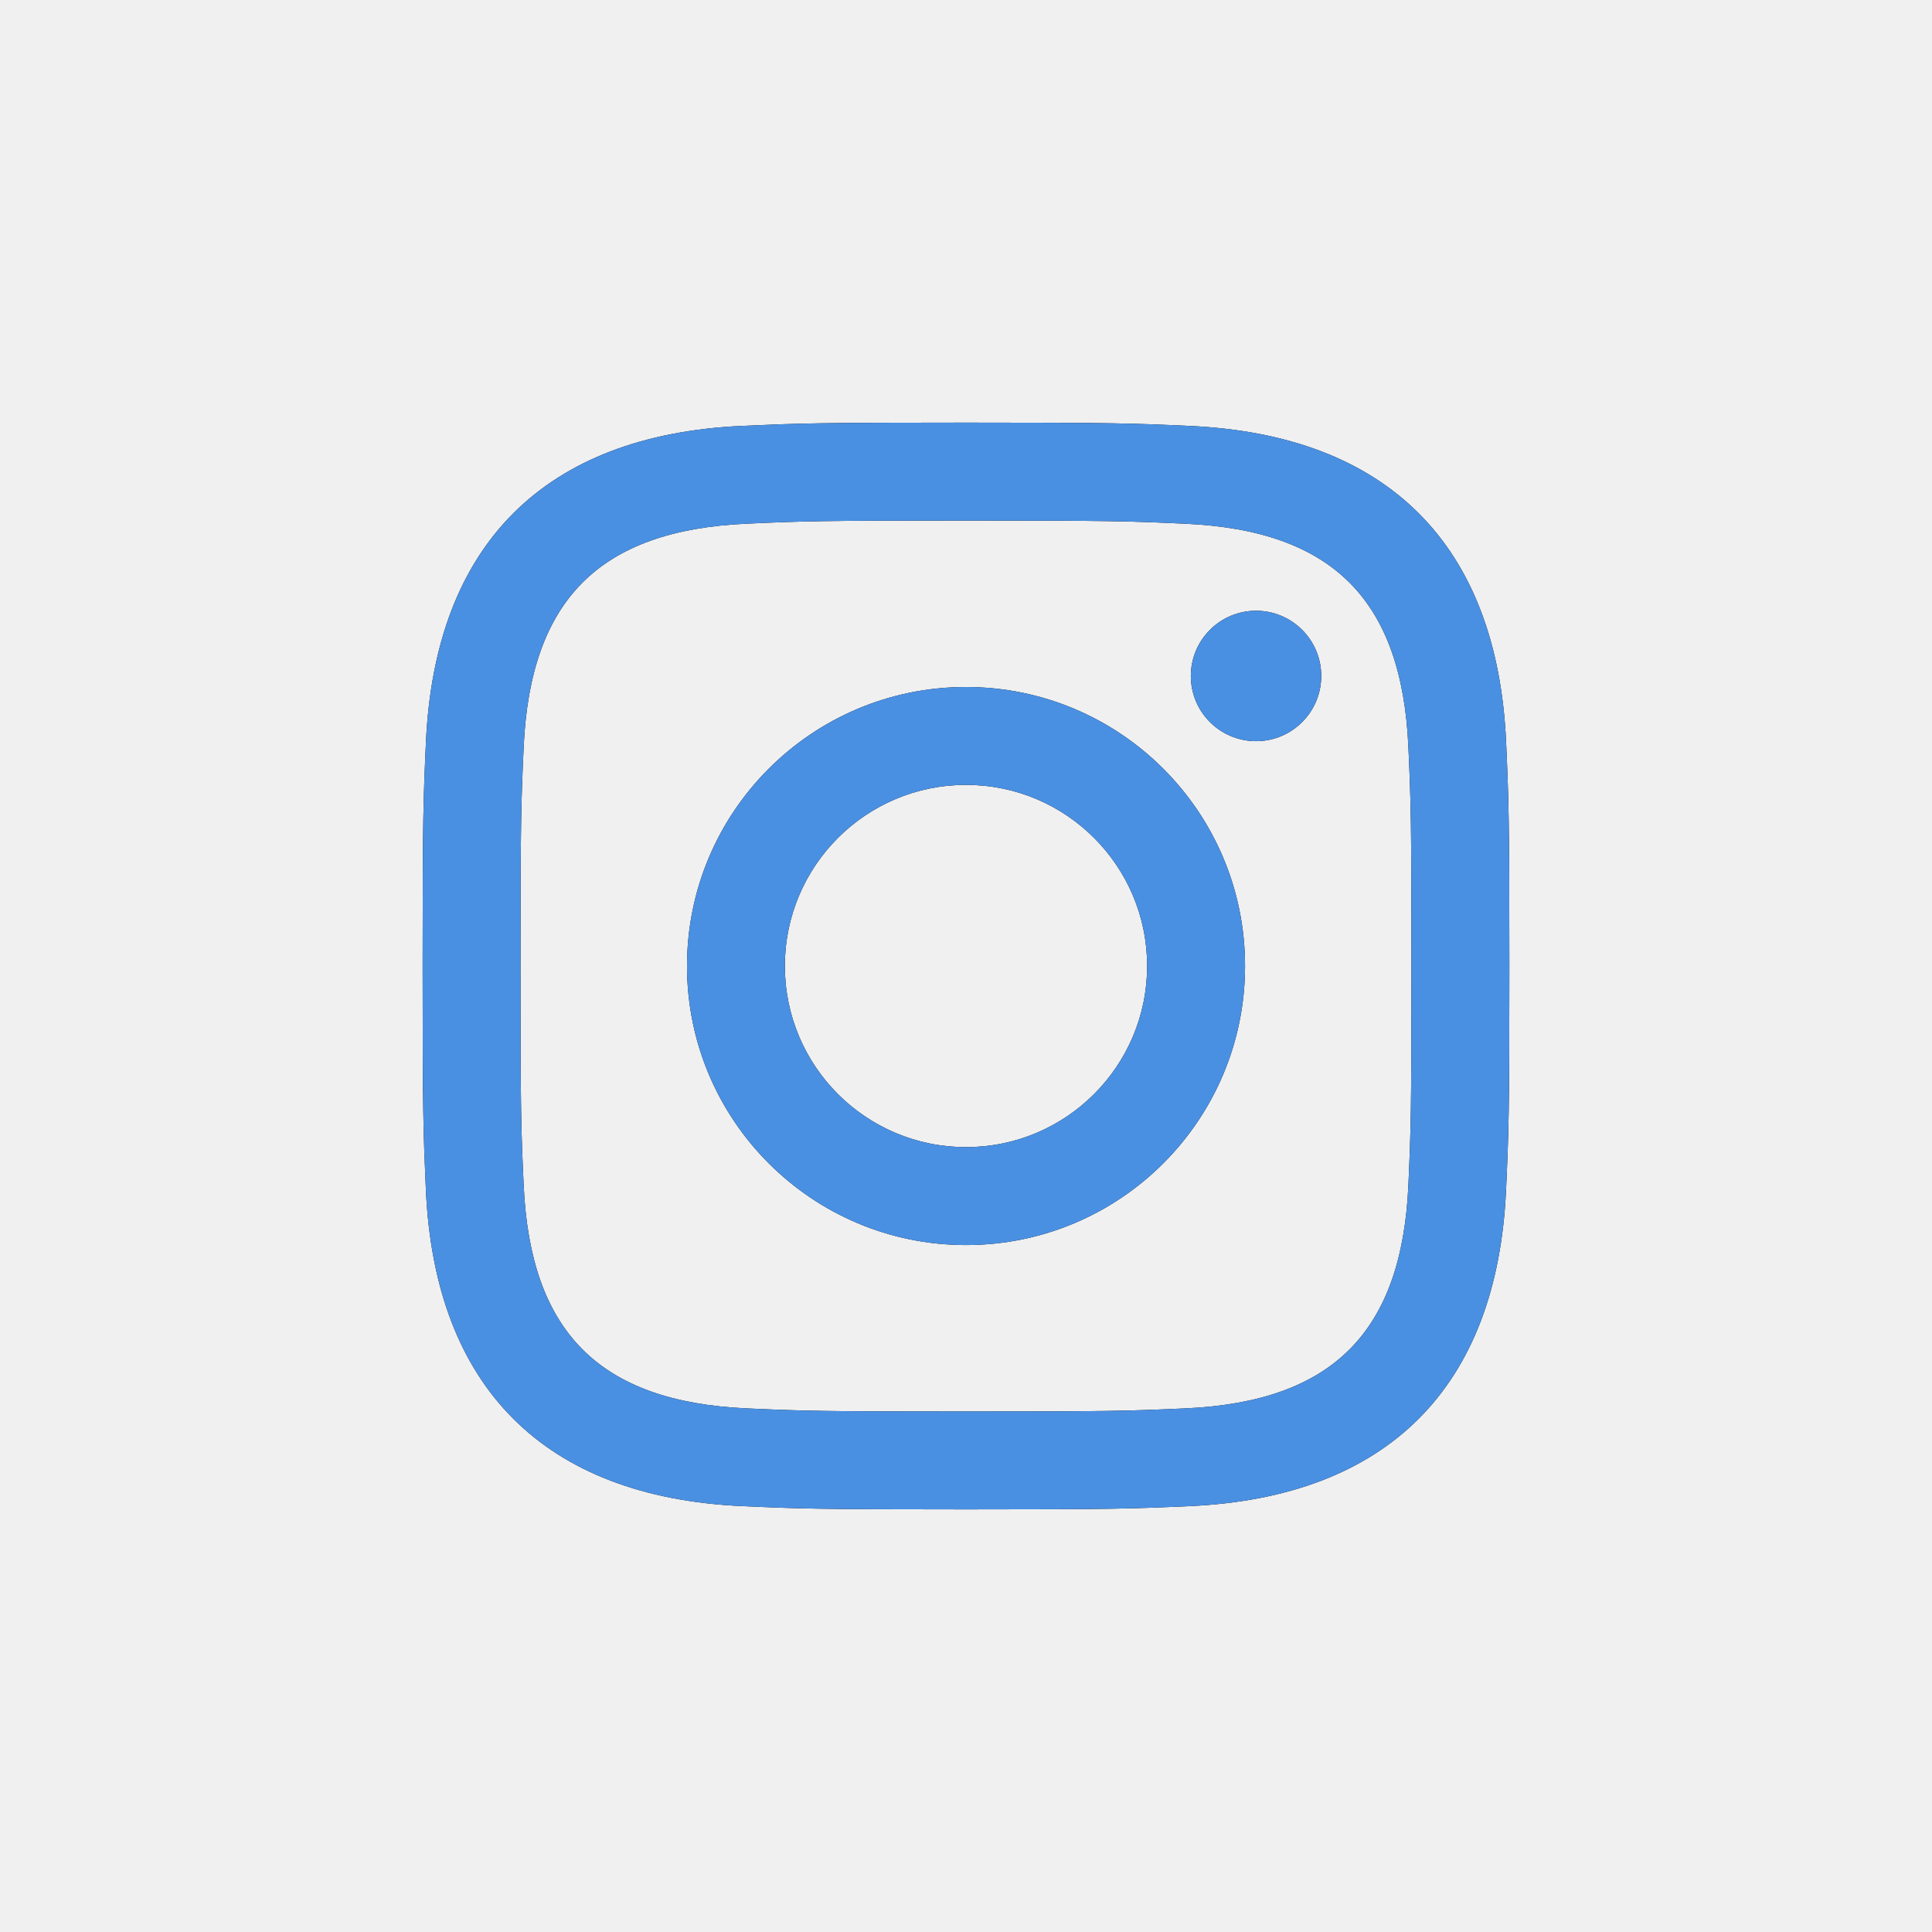
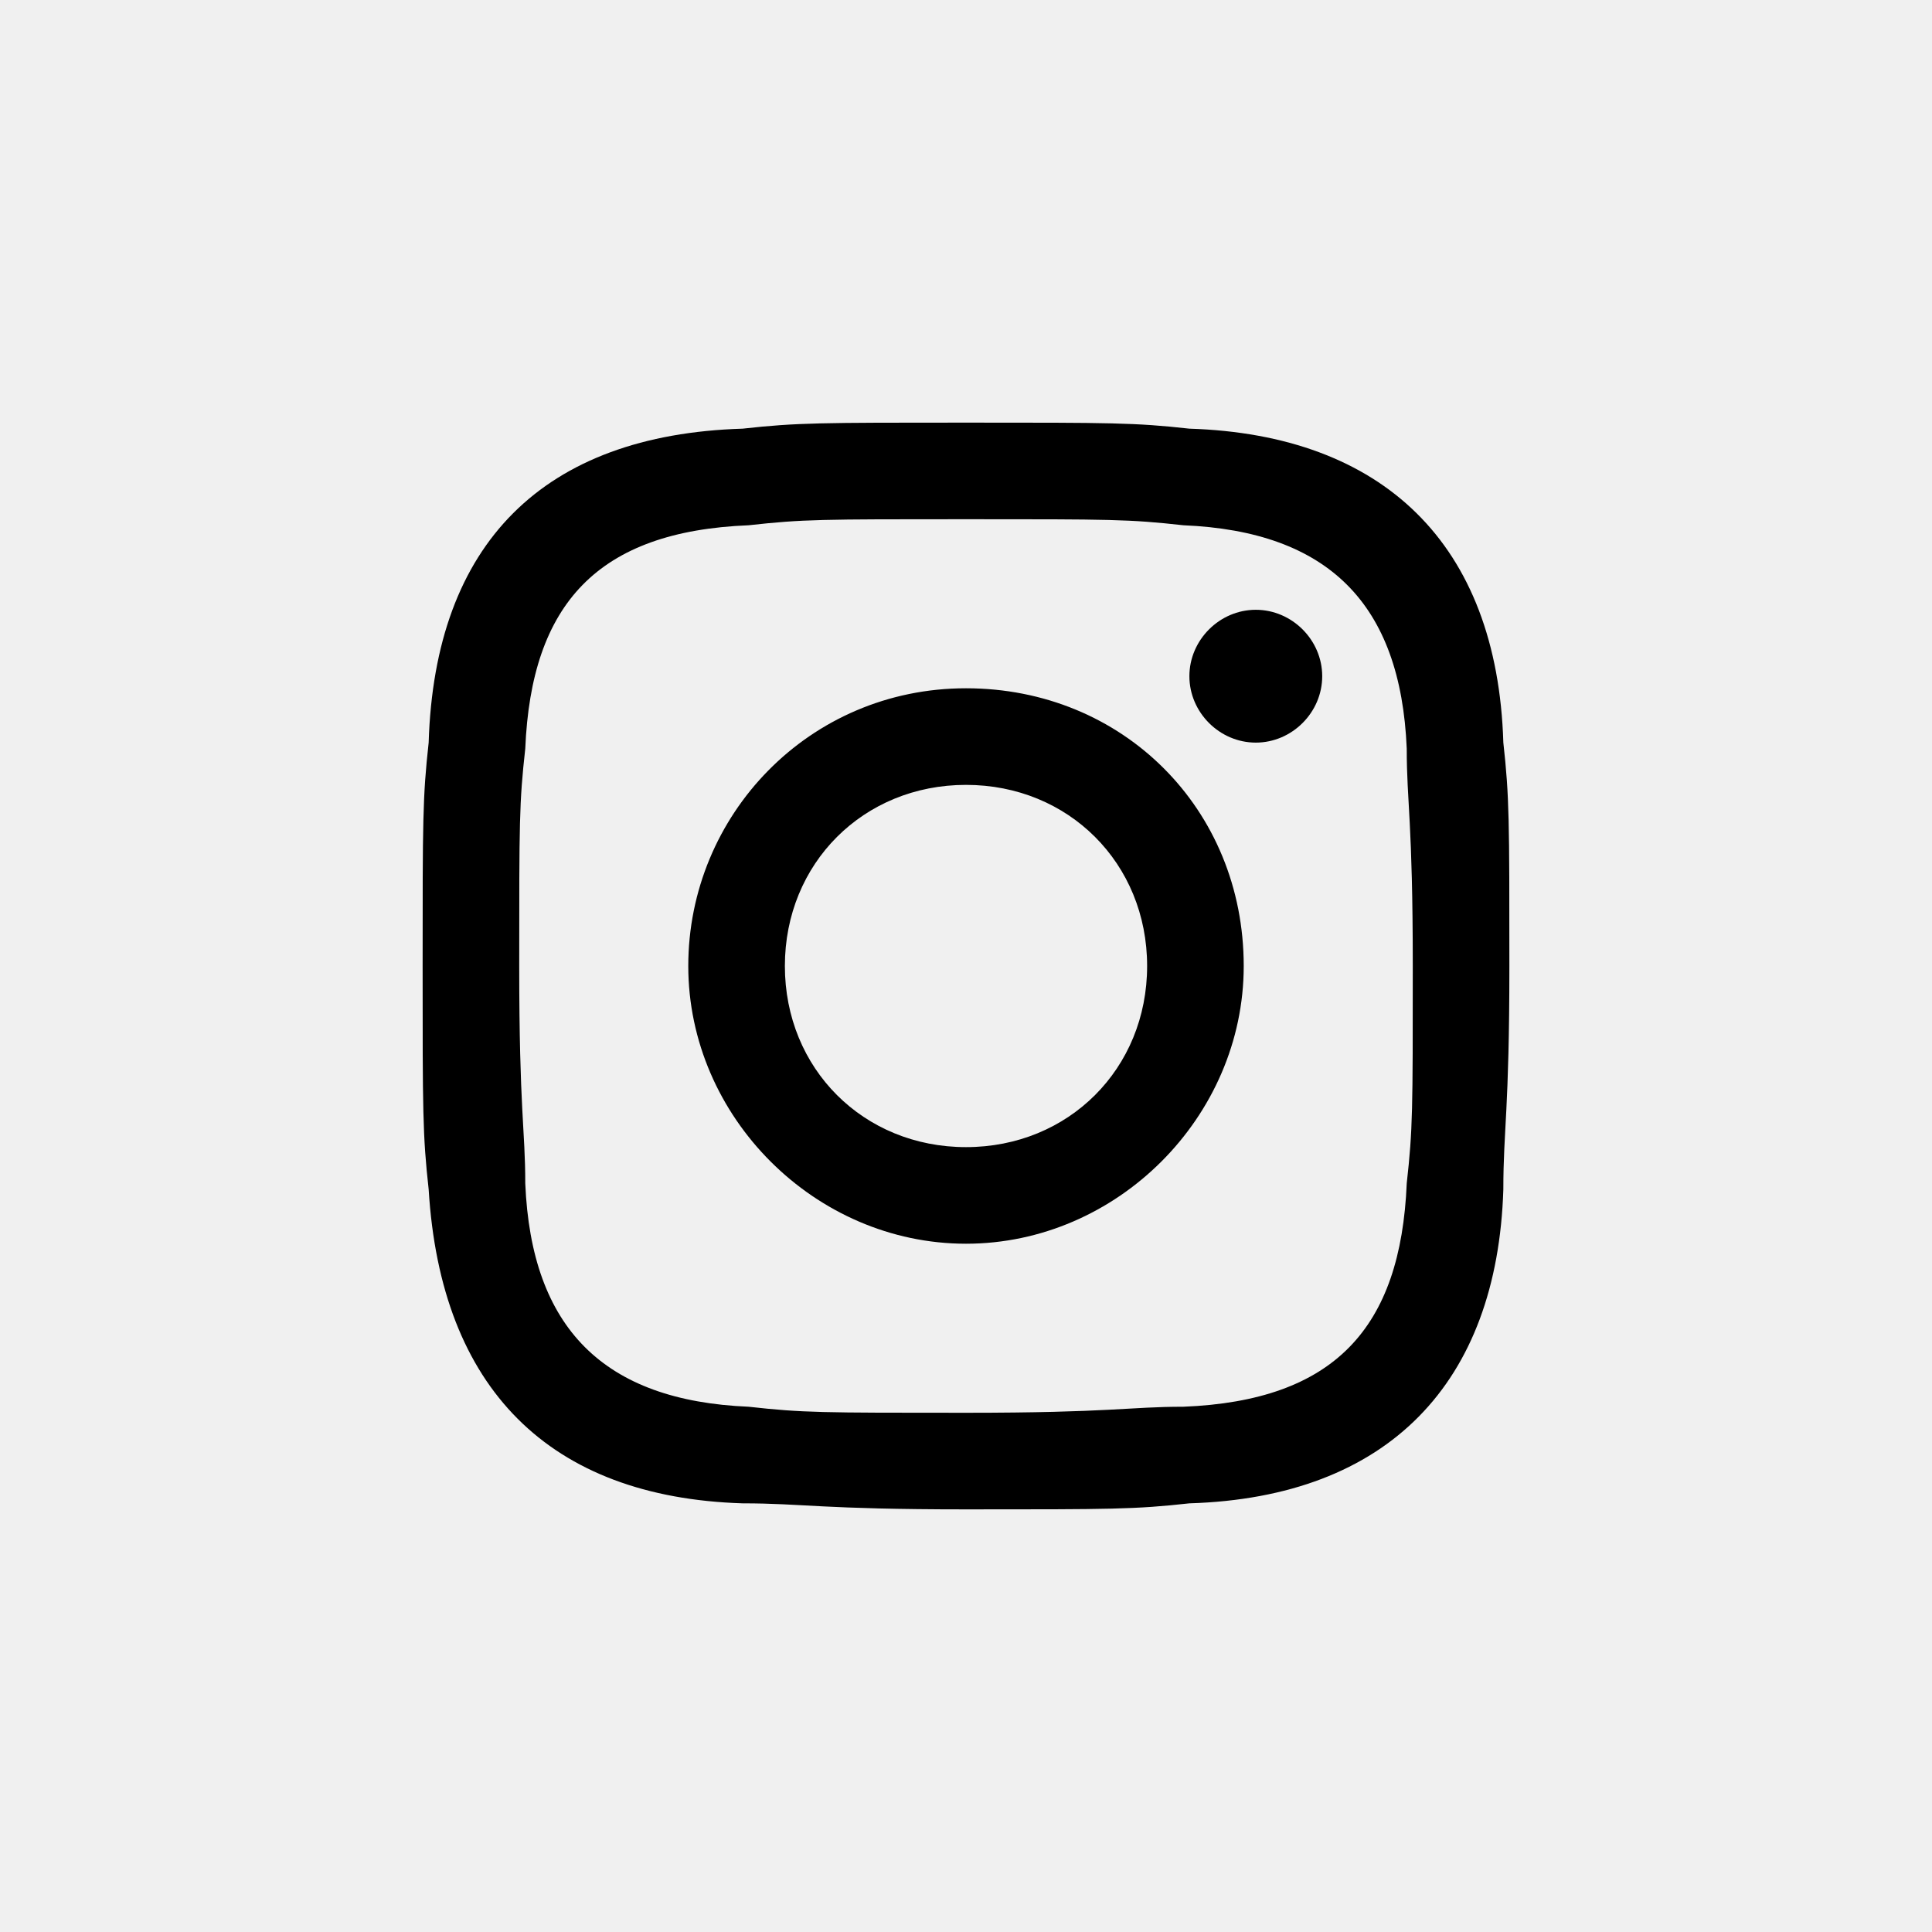
- <svg xmlns="http://www.w3.org/2000/svg" xmlns:xlink="http://www.w3.org/1999/xlink" width="32px" height="32px" viewBox="0 0 32 32" version="1.1">
-   <defs>
-     <path d="M16,8.622 C18.403,8.622 18.688,8.631 19.637,8.675 C22.076,8.786 23.216,9.943 23.327,12.364 C23.37,13.313 23.378,13.598 23.378,16.001 C23.378,18.404 23.369,18.689 23.327,19.637 C23.215,22.056 22.079,23.216 19.637,23.327 C18.688,23.37 18.404,23.379 16,23.379 C13.597,23.379 13.312,23.37 12.363,23.327 C9.918,23.215 8.785,22.052 8.674,19.637 C8.63,18.688 8.621,18.404 8.621,16 C8.621,13.597 8.631,13.313 8.674,12.363 C8.786,9.943 9.922,8.785 12.363,8.674 C13.313,8.631 13.597,8.622 16,8.622 L16,8.622 Z M16,7 C13.556,7 13.25,7.011 12.29,7.054 C9.021,7.204 7.205,9.018 7.055,12.289 C7.011,13.25 7,13.556 7,16 C7,18.444 7.011,18.751 7.054,19.711 C7.204,22.98 9.018,24.796 12.289,24.946 C13.25,24.989 13.556,25 16,25 C18.444,25 18.751,24.989 19.711,24.946 C22.977,24.796 24.797,22.983 24.945,19.711 C24.989,18.751 25,18.444 25,16 C25,13.556 24.989,13.25 24.946,12.29 C24.799,9.024 22.983,7.205 19.712,7.055 C18.751,7.011 18.444,7 16,7 L16,7 Z M16,11.379 C13.448,11.379 11.379,13.448 11.379,16 C11.379,18.552 13.448,20.622 16,20.622 C18.552,20.622 20.622,18.553 20.622,16 C20.622,13.448 18.552,11.379 16,11.379 Z M16,19 C14.343,19 13,17.657 13,16 C13,14.343 14.343,13 16,13 C17.657,13 19,14.343 19,16 C19,17.657 17.657,19 16,19 Z M20.805,10.116 C20.207,10.116 19.724,10.6 19.724,11.196 C19.724,11.793 20.207,12.276 20.805,12.276 C21.401,12.276 21.884,11.793 21.884,11.196 C21.884,10.6 21.401,10.116 20.805,10.116 Z" id="path-1" />
-   </defs>
-   <g id="Symbols" stroke="none" stroke-width="1" fill="none" fill-rule="evenodd">
-     <g id="icon/social/instagram">
-       <mask id="mask-2" fill="white">
-         <use xlink:href="#path-1" />
-       </mask>
-       <use id="instagram" fill="#000000" fill-rule="nonzero" xlink:href="#path-1" />
-       <g id="color/solid/primary" mask="url(#mask-2)" fill="#4A90E2">
-         <g transform="translate(-24, -24)" id="color">
-           <rect x="0" y="0" width="80" height="80" />
-         </g>
-       </g>
-     </g>
+ <svg xmlns="http://www.w3.org/2000/svg" version="1.1" id="Layer_1" x="0px" y="0px" viewBox="0 0 32 32" style="enable-background:new 0 0 32 32;" xml:space="preserve">
+   <g>
+     <path d="M16,8.6c2.4,0,2.7,0,3.6,0.1c2.4,0.1,3.6,1.3,3.7,3.7c0,0.9,0.1,1.2,0.1,3.6c0,2.4,0,2.7-0.1,3.6c-0.1,2.4-1.2,3.6-3.7,3.7   c-0.9,0-1.2,0.1-3.6,0.1c-2.4,0-2.7,0-3.6-0.1c-2.4-0.1-3.6-1.3-3.7-3.7c0-0.9-0.1-1.2-0.1-3.6c0-2.4,0-2.7,0.1-3.6   c0.1-2.4,1.2-3.6,3.7-3.7C13.3,8.6,13.6,8.6,16,8.6L16,8.6z M16,7c-2.4,0-2.8,0-3.7,0.1C9,7.2,7.2,9,7.1,12.3C7,13.2,7,13.6,7,16   s0,2.8,0.1,3.7c0.2,3.3,2,5.1,5.2,5.2c1,0,1.3,0.1,3.7,0.1s2.8,0,3.7-0.1c3.3-0.1,5.1-2,5.2-5.2c0-1,0.1-1.3,0.1-3.7s0-2.8-0.1-3.7   c-0.1-3.3-2-5.1-5.2-5.2C18.8,7,18.4,7,16,7L16,7z M16,11.4c-2.6,0-4.6,2.1-4.6,4.6s2.1,4.6,4.6,4.6s4.6-2.1,4.6-4.6   C20.6,13.4,18.6,11.4,16,11.4z M16,19c-1.7,0-3-1.3-3-3c0-1.7,1.3-3,3-3s3,1.3,3,3C19,17.7,17.7,19,16,19z M20.8,10.1   c-0.6,0-1.1,0.5-1.1,1.1s0.5,1.1,1.1,1.1c0.6,0,1.1-0.5,1.1-1.1S21.4,10.1,20.8,10.1z" />
  </g>
</svg>
